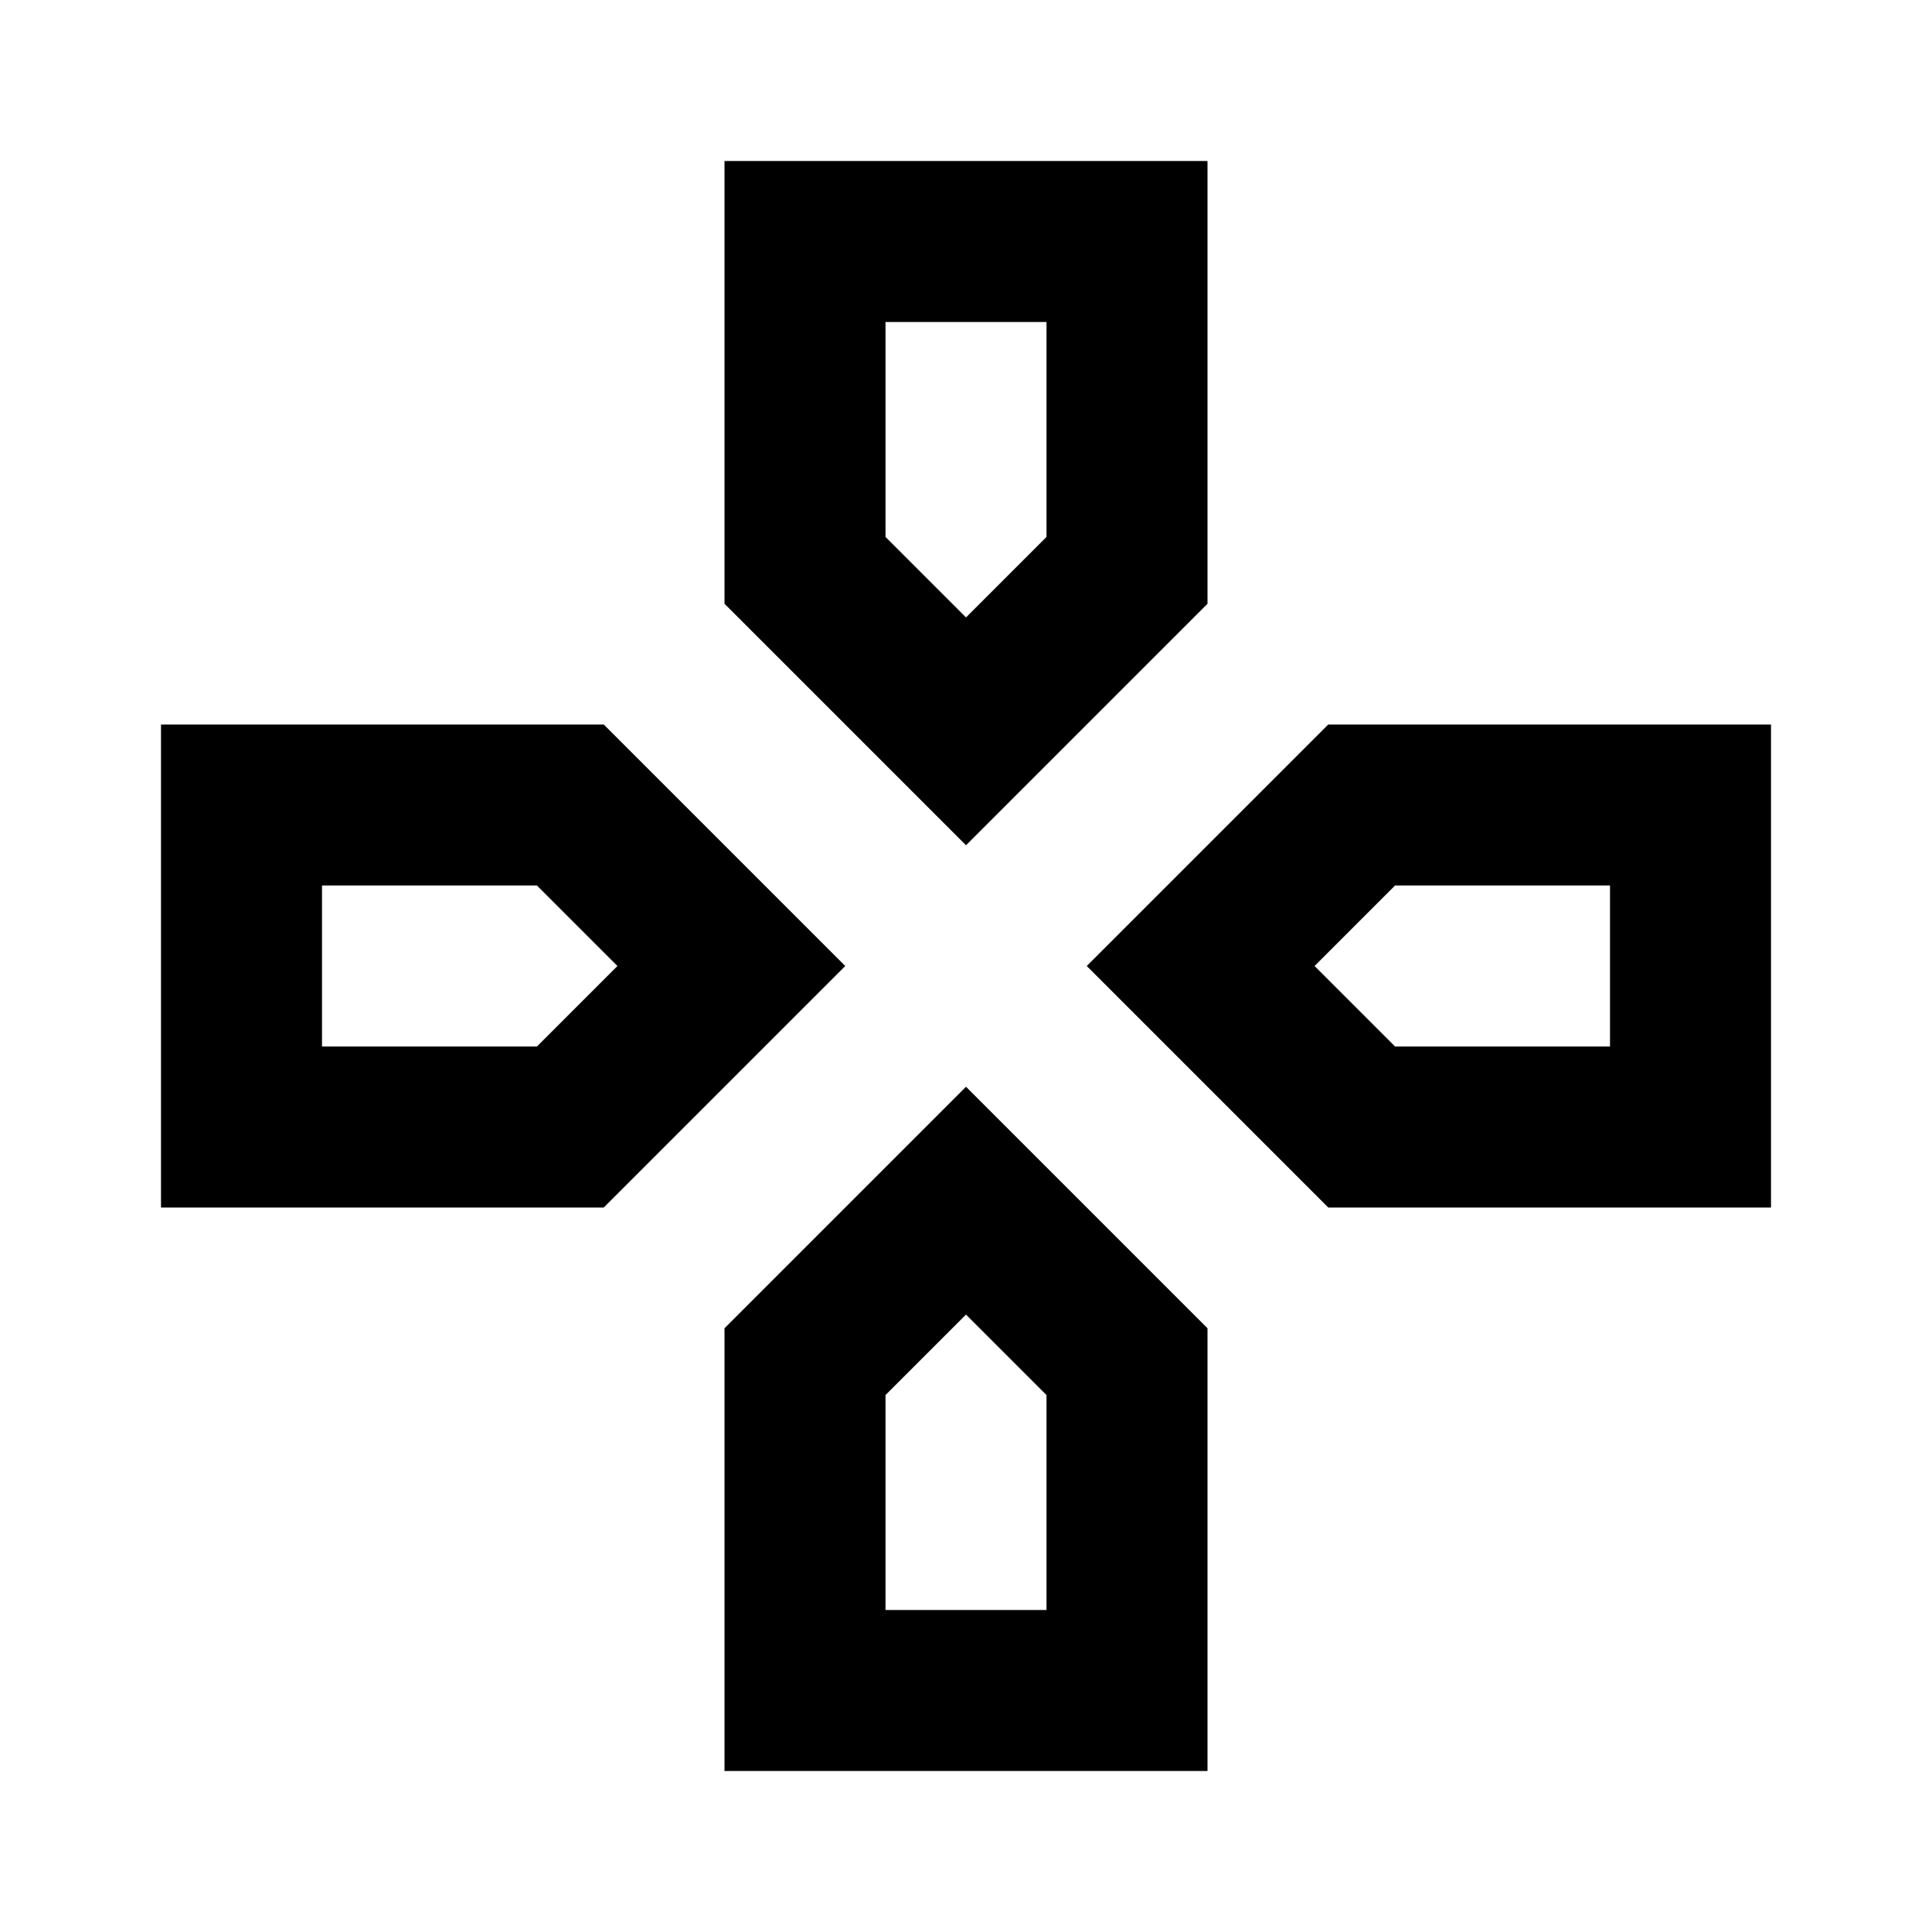
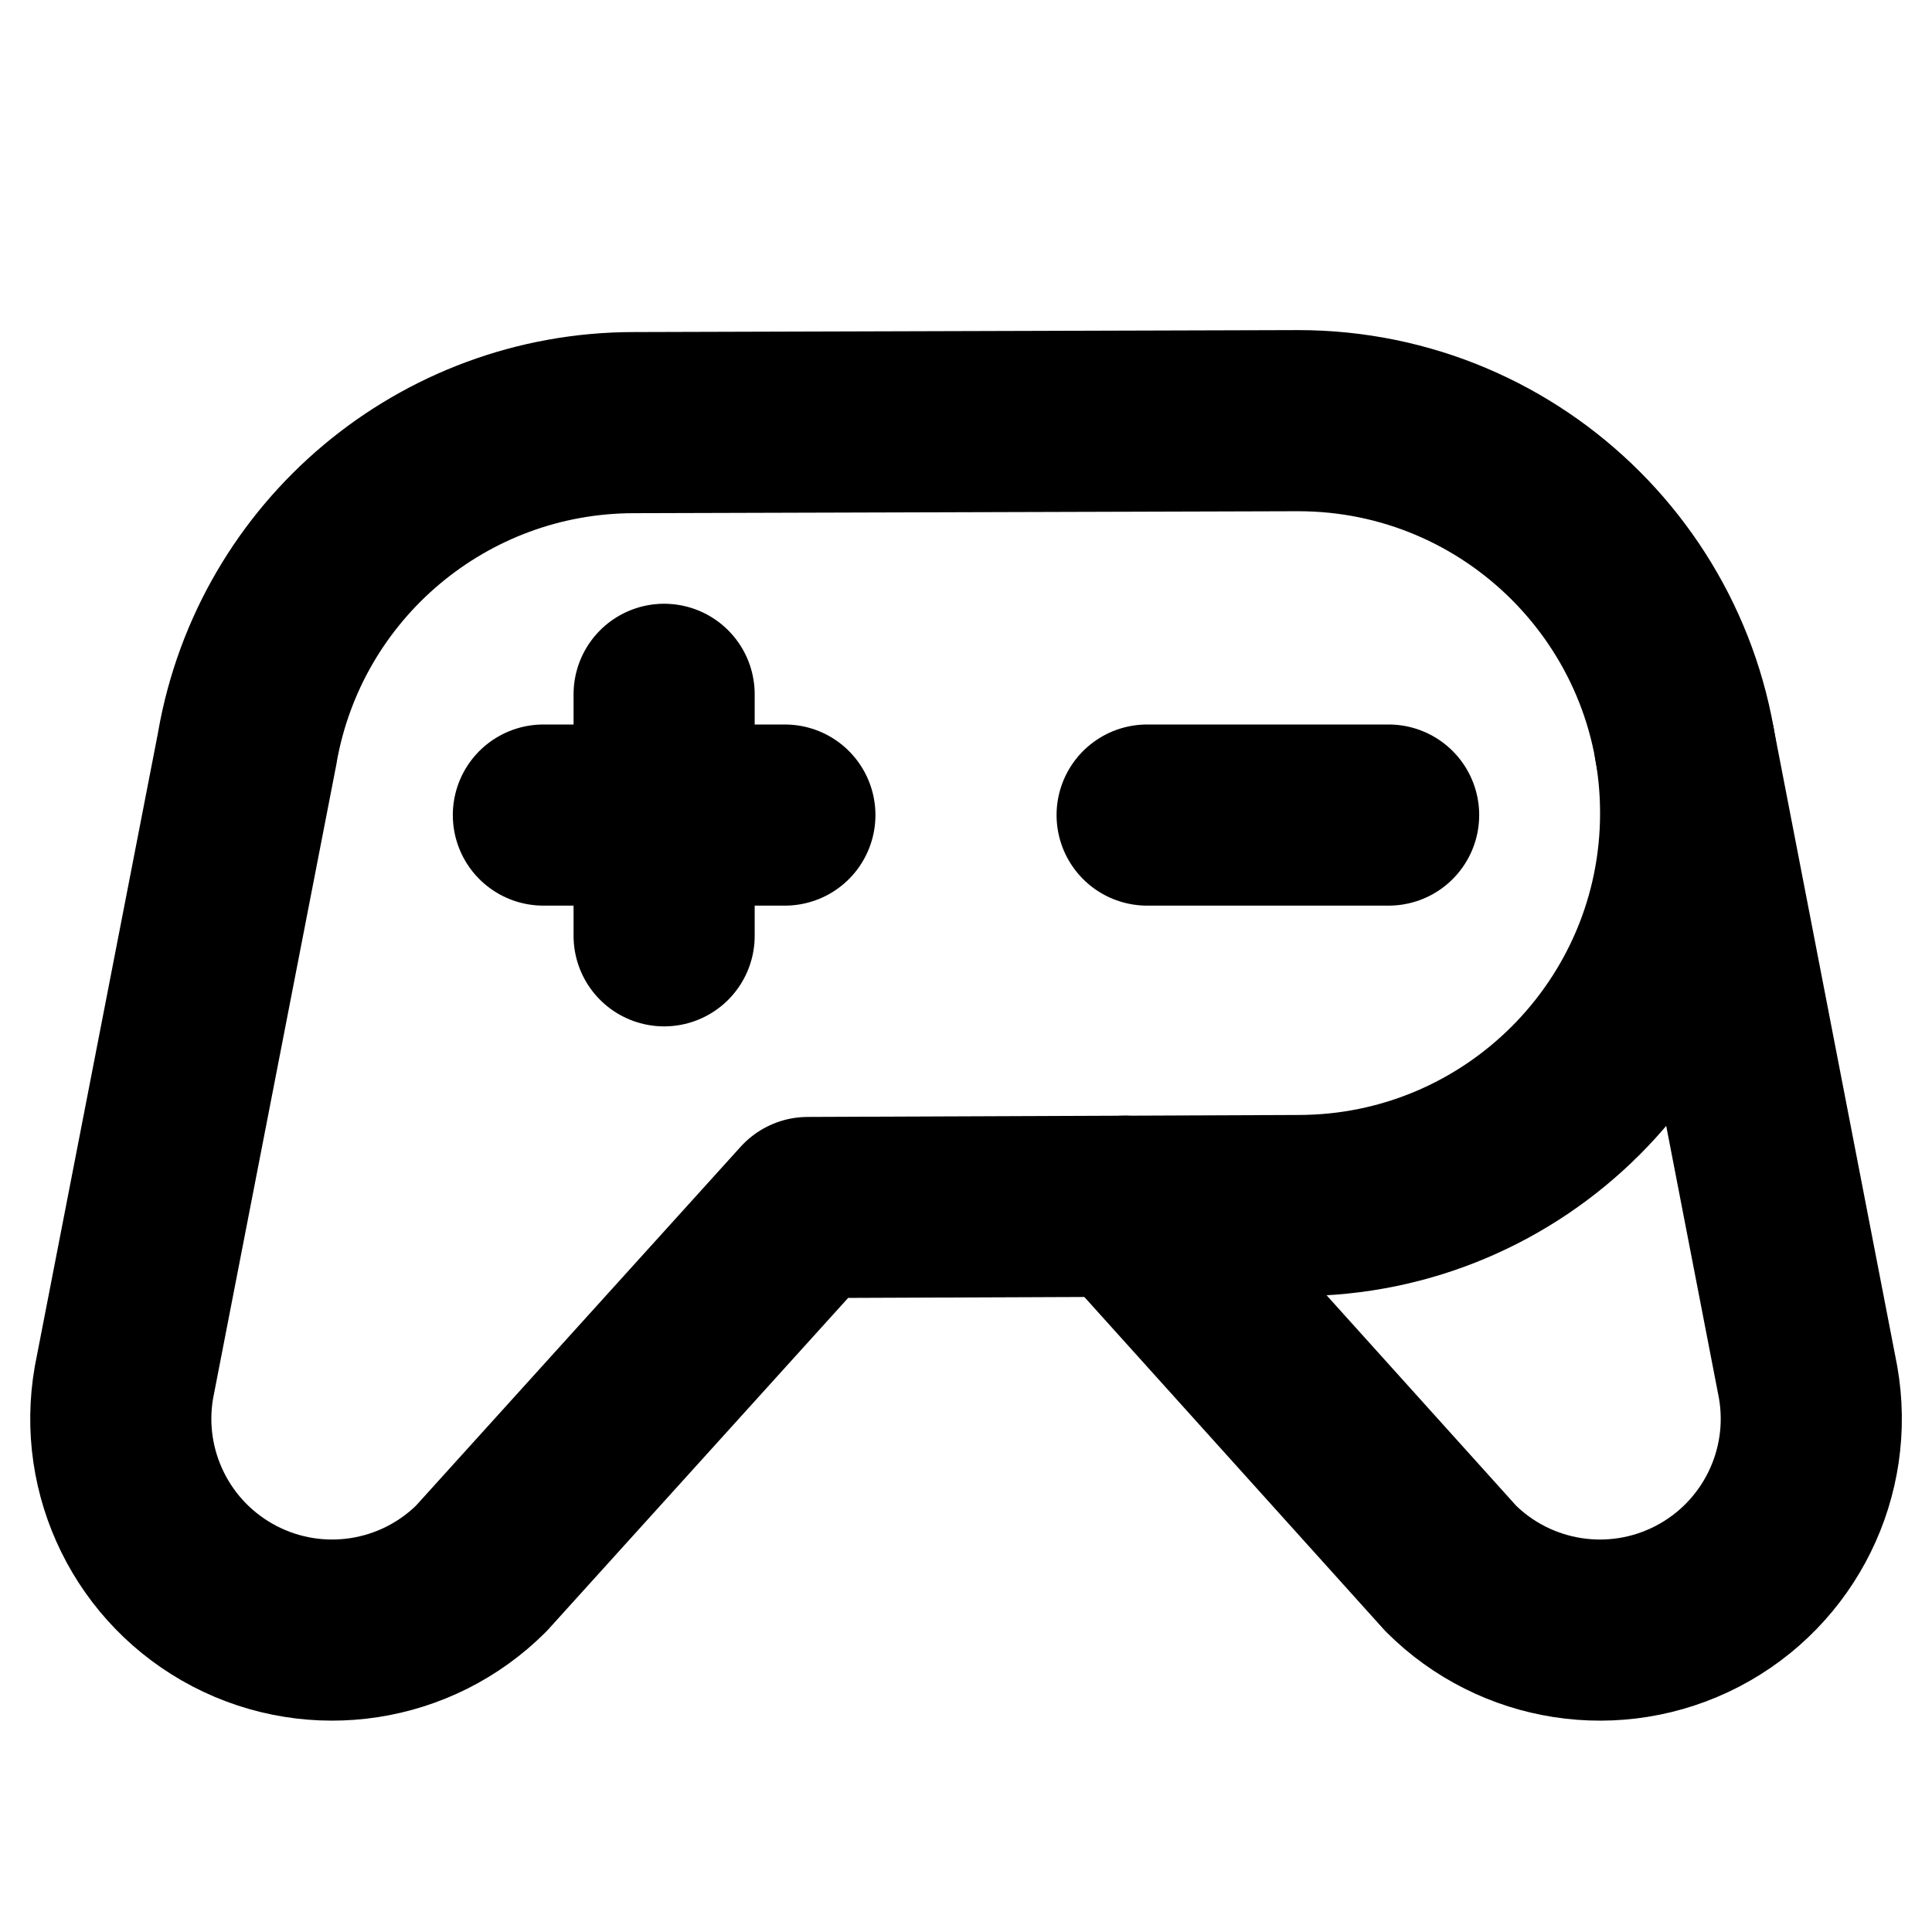
- <svg xmlns="http://www.w3.org/2000/svg" height="24" viewBox="0 0 24 24" width="24">
-   <path d="M0 0h24v24H0V0z" fill="none" />
-   <path d="M13 4v2.67l-1 1-1-1V4h2m7 7v2h-2.67l-1-1 1-1H20M6.67 11l1 1-1 1H4v-2h2.67M12 16.33l1 1V20h-2v-2.67l1-1M15 2H9v5.5l3 3 3-3V2zm7 7h-5.5l-3 3 3 3H22V9zM7.5 9H2v6h5.5l3-3-3-3zm4.5 4.5l-3 3V22h6v-5.5l-3-3z" />
+ <svg xmlns="http://www.w3.org/2000/svg" width="192" height="192" fill="#000000" viewBox="0 0 256 256">
+   <rect width="256" height="256" fill="none" />
+   <line x1="152" y1="108" x2="184" y2="108" fill="none" stroke="#000000" stroke-linecap="round" stroke-linejoin="round" stroke-width="24" />
+   <line x1="72" y1="108" x2="104" y2="108" fill="none" stroke="#000000" stroke-linecap="round" stroke-linejoin="round" stroke-width="24" />
+   <line x1="88" y1="92" x2="88" y2="124" fill="none" stroke="#000000" stroke-linecap="round" stroke-linejoin="round" stroke-width="24" />
+   <path d="M172.018,55.74,84.004,56A52.015,52.015,0,0,0,32.786,98.969l.009.002-16.364,84.163A28.002,28.002,0,0,0,63.805,207.796l-.002-.002L107.039,160l64.979-.26a52,52,0,0,0,0-104Z" fill="none" stroke="#000000" stroke-linecap="round" stroke-linejoin="round" stroke-width="24" />
+   <path d="M223.228,98.71l16.351,84.423A28.002,28.002,0,0,1,192.204,207.796l.002-.002L149,159.832" fill="none" stroke="#000000" stroke-linecap="round" stroke-linejoin="round" stroke-width="24" />
</svg>
